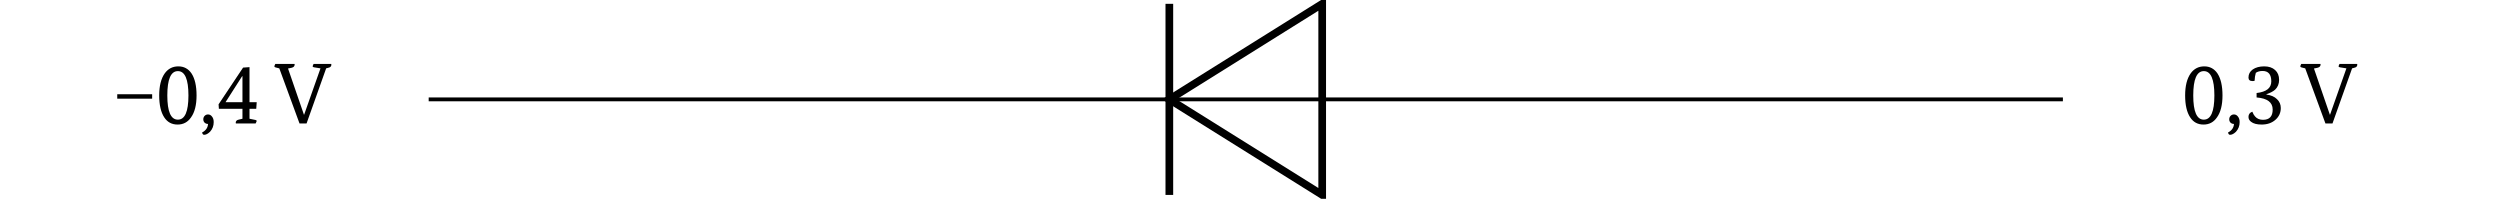
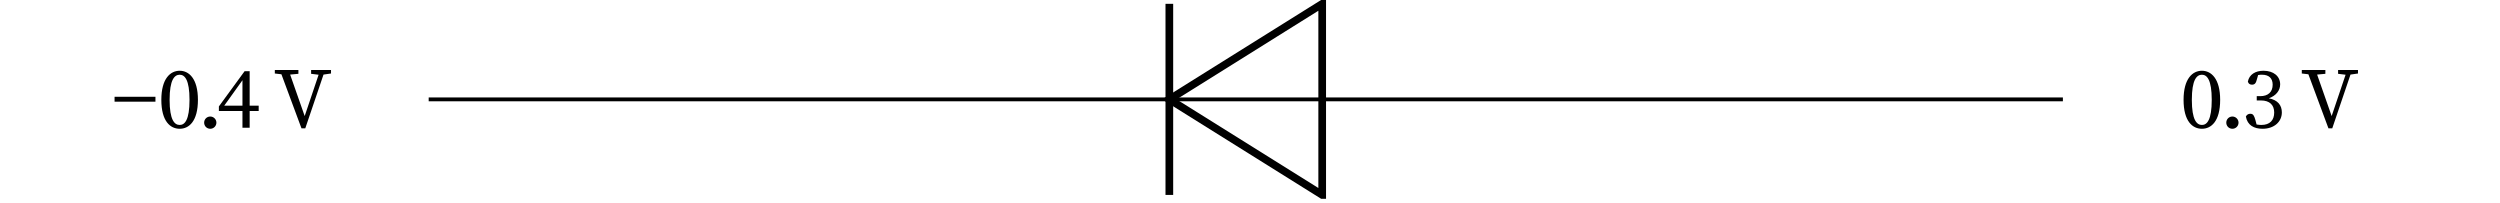
- <svg xmlns="http://www.w3.org/2000/svg" xmlns:xlink="http://www.w3.org/1999/xlink" width="255.118pt" height="20.639pt" viewBox="0 0 255.118 20.639" version="1.2">
+ <svg xmlns="http://www.w3.org/2000/svg" xmlns:xlink="http://www.w3.org/1999/xlink" width="255.118" height="20.639" viewBox="0 0 255.118 20.639">
  <defs>
    <g>
-       <symbol overflow="visible" id="glyph0-0">
-         <path style="stroke:none;" d="M 0.438 0 L 0.438 -6.172 L 4.734 -6.172 L 4.734 0 Z M 0.875 -0.438 L 4.297 -0.438 L 4.297 -5.734 L 0.875 -5.734 Z M 0.875 -0.438 " />
-       </symbol>
-       <symbol overflow="visible" id="glyph0-1">
-         <path style="stroke:none;" d="M 3.984 -2.531 L 0.422 -2.531 L 0.422 -2.984 L 3.984 -2.984 Z M 3.984 -2.531 " />
-       </symbol>
-       <symbol overflow="visible" id="glyph0-2">
-         <path style="stroke:none;" d="M 2.203 -0.391 C 2.922 -0.391 3.281 -1.211 3.281 -2.859 C 3.281 -4.516 2.922 -5.344 2.203 -5.344 C 1.484 -5.344 1.125 -4.516 1.125 -2.859 C 1.125 -1.211 1.484 -0.391 2.203 -0.391 Z M 2.172 0.109 C 1.586 0.109 1.133 -0.133 0.812 -0.625 C 0.469 -1.145 0.297 -1.891 0.297 -2.859 C 0.297 -3.828 0.484 -4.578 0.859 -5.109 C 1.203 -5.586 1.664 -5.828 2.25 -5.828 C 2.82 -5.828 3.27 -5.586 3.594 -5.109 C 3.938 -4.586 4.109 -3.836 4.109 -2.859 C 4.109 -1.891 3.922 -1.145 3.547 -0.625 C 3.211 -0.133 2.754 0.109 2.172 0.109 Z M 2.172 0.109 " />
-       </symbol>
-       <symbol overflow="visible" id="glyph0-3">
-         <path style="stroke:none;" d="M 0.875 -0.922 C 1.039 -0.922 1.176 -0.848 1.281 -0.703 C 1.395 -0.566 1.453 -0.379 1.453 -0.141 C 1.453 0.242 1.328 0.57 1.078 0.844 C 0.867 1.051 0.664 1.156 0.469 1.156 C 0.375 1.156 0.305 1.078 0.266 0.922 C 0.648 0.723 0.852 0.43 0.875 0.047 C 0.738 0.047 0.625 0.004 0.531 -0.078 C 0.438 -0.172 0.391 -0.285 0.391 -0.422 C 0.391 -0.566 0.438 -0.688 0.531 -0.781 C 0.625 -0.875 0.738 -0.922 0.875 -0.922 Z M 0.875 -0.922 " />
-       </symbol>
-       <symbol overflow="visible" id="glyph0-4">
-         <path style="stroke:none;" d="M 0.125 -1.953 L 2.625 -5.703 L 3.281 -5.75 L 3.281 -2.172 L 4.016 -2.172 L 3.969 -1.5 L 3.281 -1.5 L 3.281 -0.484 L 3.891 -0.359 C 3.973 -0.336 4.016 -0.305 4.016 -0.266 C 4.016 -0.234 3.977 -0.145 3.906 0 L 1.891 0 C 1.879 -0.02 1.875 -0.047 1.875 -0.078 C 1.875 -0.242 1.973 -0.348 2.172 -0.391 L 2.562 -0.484 L 2.562 -1.5 L 0.156 -1.5 Z M 0.844 -2.172 L 2.562 -2.172 L 2.562 -4.828 L 2.531 -4.828 L 0.844 -2.188 Z M 0.844 -2.172 " />
-       </symbol>
-       <symbol overflow="visible" id="glyph0-5">
-         <path style="stroke:none;" d="M 5.75 -6.078 C 5.758 -6.055 5.766 -6.031 5.766 -6 C 5.766 -5.832 5.664 -5.727 5.469 -5.688 L 5.234 -5.625 L 3.234 0 L 2.516 0 L 0.453 -5.625 L 0.078 -5.719 C -0.004 -5.738 -0.047 -5.773 -0.047 -5.828 C -0.047 -5.879 -0.016 -5.961 0.047 -6.078 L 2.016 -6.078 C 2.016 -6.055 2.016 -6.031 2.016 -6 C 2.016 -5.844 1.914 -5.738 1.719 -5.688 L 1.344 -5.609 L 2.969 -0.891 L 2.984 -0.891 L 4.656 -5.625 L 3.984 -5.734 C 3.898 -5.754 3.859 -5.785 3.859 -5.828 C 3.859 -5.879 3.891 -5.961 3.953 -6.078 Z M 5.75 -6.078 " />
-       </symbol>
-       <symbol overflow="visible" id="glyph0-6">
-         <path style="stroke:none;" d="M 1.359 -3.109 C 2.359 -3.223 2.859 -3.617 2.859 -4.297 C 2.859 -5.004 2.562 -5.359 1.969 -5.359 C 1.695 -5.359 1.469 -5.297 1.281 -5.172 C 1.207 -4.922 1.164 -4.648 1.156 -4.359 C 1.094 -4.336 1.023 -4.328 0.953 -4.328 C 0.672 -4.328 0.531 -4.445 0.531 -4.688 C 0.531 -5.031 0.676 -5.305 0.969 -5.516 C 1.27 -5.723 1.66 -5.828 2.141 -5.828 C 2.609 -5.828 2.977 -5.703 3.25 -5.453 C 3.52 -5.211 3.656 -4.879 3.656 -4.453 C 3.656 -4.047 3.52 -3.711 3.25 -3.453 C 3.051 -3.273 2.754 -3.117 2.359 -2.984 L 2.359 -2.953 C 2.828 -2.891 3.188 -2.734 3.438 -2.484 C 3.695 -2.242 3.828 -1.941 3.828 -1.578 C 3.828 -1.098 3.645 -0.695 3.281 -0.375 C 2.914 -0.051 2.445 0.109 1.875 0.109 C 1.395 0.109 1.035 0.016 0.797 -0.172 C 0.617 -0.305 0.531 -0.473 0.531 -0.672 C 0.531 -0.93 0.66 -1.109 0.922 -1.203 C 1.016 -0.973 1.109 -0.812 1.203 -0.719 C 1.398 -0.488 1.672 -0.375 2.016 -0.375 C 2.672 -0.375 3 -0.723 3 -1.422 C 3 -2.16 2.453 -2.57 1.359 -2.656 Z M 1.359 -3.109 " />
-       </symbol>
+       <g id="glyph-0-0">
+         <path d="M 4.422 -2.656 L 4.422 -3.156 L 0.25 -3.156 L 0.25 -2.656 Z M 4.422 -2.656 " />
+       </g>
+       <g id="glyph-0-1">
+         <path d="M 1.188 -2.844 C 1.188 -4.906 1.688 -5.406 2.219 -5.406 C 2.734 -5.406 3.219 -4.891 3.219 -2.844 C 3.219 -0.781 2.734 -0.281 2.219 -0.281 C 1.688 -0.281 1.188 -0.781 1.188 -2.844 Z M 2.219 -5.812 C 1.266 -5.812 0.344 -5.016 0.344 -2.844 C 0.344 -0.641 1.266 0.109 2.219 0.109 C 3.156 0.109 4.078 -0.641 4.078 -2.844 C 4.078 -5.016 3.156 -5.812 2.219 -5.812 Z M 2.219 -5.812 " />
+       </g>
+       <g id="glyph-0-2">
+         <path d="M 1.328 0.109 C 1.672 0.109 1.953 -0.172 1.953 -0.516 C 1.953 -0.859 1.672 -1.141 1.328 -1.141 C 0.969 -1.141 0.703 -0.859 0.703 -0.516 C 0.703 -0.172 0.969 0.109 1.328 0.109 Z M 1.328 0.109 " />
+       </g>
+       <g id="glyph-0-3">
+         <path d="M 4.312 -1.703 L 4.312 -2.25 L 3.391 -2.25 L 3.391 -5.766 L 2.875 -5.766 L 0.25 -2.172 L 0.25 -1.703 L 2.656 -1.703 L 2.656 0 L 3.391 0 L 3.391 -1.703 Z M 0.797 -2.25 L 2.656 -4.844 L 2.656 -2.25 Z M 0.797 -2.25 " />
+       </g>
+       <g id="glyph-0-4">
+         <path d="M 2.844 0.062 L 3.234 0.062 L 5.094 -5.422 L 5.859 -5.531 L 5.859 -5.891 L 3.828 -5.891 L 3.828 -5.5 L 4.594 -5.406 L 3.172 -1.188 L 1.688 -5.422 L 2.531 -5.5 L 2.531 -5.891 L 0.125 -5.891 L 0.125 -5.531 L 0.797 -5.453 Z M 2.844 0.062 " />
+       </g>
+       <g id="glyph-0-5">
+         <path d="M 1.422 -3.219 L 1.422 -2.781 L 1.844 -2.781 C 2.75 -2.781 3.203 -2.312 3.203 -1.547 C 3.203 -0.766 2.766 -0.281 1.891 -0.281 C 1.766 -0.281 1.594 -0.297 1.406 -0.328 L 1.281 -0.797 C 1.156 -1.234 1.062 -1.422 0.766 -1.422 C 0.578 -1.422 0.422 -1.344 0.312 -1.141 C 0.469 -0.25 1.141 0.109 2.016 0.109 C 3.203 0.109 3.984 -0.609 3.984 -1.562 C 3.984 -2.297 3.562 -2.828 2.656 -3 C 3.391 -3.266 3.812 -3.797 3.812 -4.422 C 3.812 -5.25 3.141 -5.812 2.109 -5.812 C 1.297 -5.812 0.656 -5.438 0.516 -4.703 C 0.578 -4.469 0.75 -4.391 0.938 -4.391 C 1.234 -4.391 1.344 -4.562 1.438 -4.938 L 1.562 -5.375 C 1.719 -5.406 1.844 -5.406 1.969 -5.406 C 2.656 -5.406 3.047 -5.047 3.047 -4.391 C 3.047 -3.641 2.578 -3.219 1.781 -3.219 Z M 1.422 -3.219 " />
+       </g>
    </g>
-     <clipPath id="clip1">
-       <path d="M 108 0 L 147 0 L 147 20.285 L 108 20.285 Z M 108 0 " />
+     <clipPath id="clip-0">
+       <path clip-rule="nonzero" d="M 108 0 L 147 0 L 147 20.285 L 108 20.285 Z M 108 0 " />
    </clipPath>
-     <clipPath id="clip2">
-       <path d="M 118 0 L 120 0 L 120 20.285 L 118 20.285 Z M 118 0 " />
+     <clipPath id="clip-1">
+       <path clip-rule="nonzero" d="M 118 0 L 120 0 L 120 20.285 L 118 20.285 Z M 118 0 " />
    </clipPath>
  </defs>
-   <g id="surface1">
-     <g style="fill:rgb(0%,0%,0%);fill-opacity:1;">
-       <use xlink:href="#glyph0-1" x="11.543" y="12.601" />
-       <use xlink:href="#glyph0-2" x="15.949" y="12.601" />
-       <use xlink:href="#glyph0-3" x="20.355" y="12.601" />
-       <use xlink:href="#glyph0-4" x="22.18" y="12.601" />
-     </g>
-     <g style="fill:rgb(0%,0%,0%);fill-opacity:1;">
-       <use xlink:href="#glyph0-5" x="28.049" y="12.601" />
-     </g>
-     <path style="fill:none;stroke-width:0.399;stroke-linecap:butt;stroke-linejoin:miter;stroke:rgb(0%,0%,0%);stroke-opacity:1;stroke-miterlimit:10;" d="M 21.461 0.001 L 98.365 0.001 M 114.236 0.001 L 191.144 0.001 " transform="matrix(0.98281,0,0,-0.98281,22.65391,10.14161)" />
-     <g clip-path="url(#clip1)" clip-rule="nonzero">
-       <path style="fill:none;stroke-width:0.797;stroke-linecap:butt;stroke-linejoin:miter;stroke:rgb(0%,0%,0%);stroke-opacity:1;stroke-miterlimit:10;" d="M 98.365 0.001 L 114.236 9.922 L 114.236 -9.92 Z M 98.365 0.001 " transform="matrix(0.98281,0,0,-0.98281,22.65391,10.14161)" />
-     </g>
-     <path style="fill:none;stroke-width:0.399;stroke-linecap:butt;stroke-linejoin:miter;stroke:rgb(0%,0%,0%);stroke-opacity:1;stroke-miterlimit:10;" d="M 98.365 0.001 L 114.236 0.001 " transform="matrix(0.98281,0,0,-0.98281,22.65391,10.14161)" />
-     <g clip-path="url(#clip2)" clip-rule="nonzero">
-       <path style="fill:none;stroke-width:0.797;stroke-linecap:butt;stroke-linejoin:miter;stroke:rgb(0%,0%,0%);stroke-opacity:1;stroke-miterlimit:10;" d="M 98.365 -9.92 L 98.365 9.922 " transform="matrix(0.98281,0,0,-0.98281,22.65391,10.14161)" />
-     </g>
-     <g style="fill:rgb(0%,0%,0%);fill-opacity:1;">
-       <use xlink:href="#glyph0-2" x="222.69" y="12.601" />
-       <use xlink:href="#glyph0-3" x="227.096" y="12.601" />
-       <use xlink:href="#glyph0-6" x="228.92" y="12.601" />
-     </g>
-     <g style="fill:rgb(0%,0%,0%);fill-opacity:1;">
-       <use xlink:href="#glyph0-5" x="234.789" y="12.601" />
-     </g>
+   <g fill="rgb(0%, 0%, 0%)" fill-opacity="1">
+     <use xlink:href="#glyph-0-0" x="11.441" y="13.032" />
+     <use xlink:href="#glyph-0-1" x="16.12" y="13.032" />
+   </g>
+   <g fill="rgb(0%, 0%, 0%)" fill-opacity="1">
+     <use xlink:href="#glyph-0-2" x="20.13" y="13.032" />
+   </g>
+   <g fill="rgb(0%, 0%, 0%)" fill-opacity="1">
+     <use xlink:href="#glyph-0-3" x="22.086" y="13.032" />
+   </g>
+   <g fill="rgb(0%, 0%, 0%)" fill-opacity="1">
+     <use xlink:href="#glyph-0-4" x="27.92" y="13.032" />
+   </g>
+   <path fill="none" stroke-width="0.399" stroke-linecap="butt" stroke-linejoin="miter" stroke="rgb(0%, 0%, 0%)" stroke-opacity="1" stroke-miterlimit="10" d="M 21.461 0.001 L 98.365 0.001 M 114.236 0.001 L 191.144 0.001 " transform="matrix(0.98281, 0, 0, -0.98281, 22.65391, 10.14161)" />
+   <g clip-path="url(#clip-0)">
+     <path fill="none" stroke-width="0.797" stroke-linecap="butt" stroke-linejoin="miter" stroke="rgb(0%, 0%, 0%)" stroke-opacity="1" stroke-miterlimit="10" d="M 98.365 0.001 L 114.236 9.922 L 114.236 -9.92 Z M 98.365 0.001 " transform="matrix(0.98281, 0, 0, -0.98281, 22.65391, 10.14161)" />
+   </g>
+   <path fill="none" stroke-width="0.399" stroke-linecap="butt" stroke-linejoin="miter" stroke="rgb(0%, 0%, 0%)" stroke-opacity="1" stroke-miterlimit="10" d="M 98.365 0.001 L 114.236 0.001 " transform="matrix(0.98281, 0, 0, -0.98281, 22.65391, 10.14161)" />
+   <g clip-path="url(#clip-1)">
+     <path fill="none" stroke-width="0.797" stroke-linecap="butt" stroke-linejoin="miter" stroke="rgb(0%, 0%, 0%)" stroke-opacity="1" stroke-miterlimit="10" d="M 98.365 -9.92 L 98.365 9.922 " transform="matrix(0.98281, 0, 0, -0.98281, 22.65391, 10.14161)" />
+   </g>
+   <g fill="rgb(0%, 0%, 0%)" fill-opacity="1">
+     <use xlink:href="#glyph-0-1" x="222.483" y="13.032" />
+   </g>
+   <g fill="rgb(0%, 0%, 0%)" fill-opacity="1">
+     <use xlink:href="#glyph-0-2" x="226.483" y="13.032" />
+   </g>
+   <g fill="rgb(0%, 0%, 0%)" fill-opacity="1">
+     <use xlink:href="#glyph-0-5" x="228.872" y="13.032" />
+   </g>
+   <g fill="rgb(0%, 0%, 0%)" fill-opacity="1">
+     <use xlink:href="#glyph-0-4" x="234.767" y="13.032" />
  </g>
</svg>
